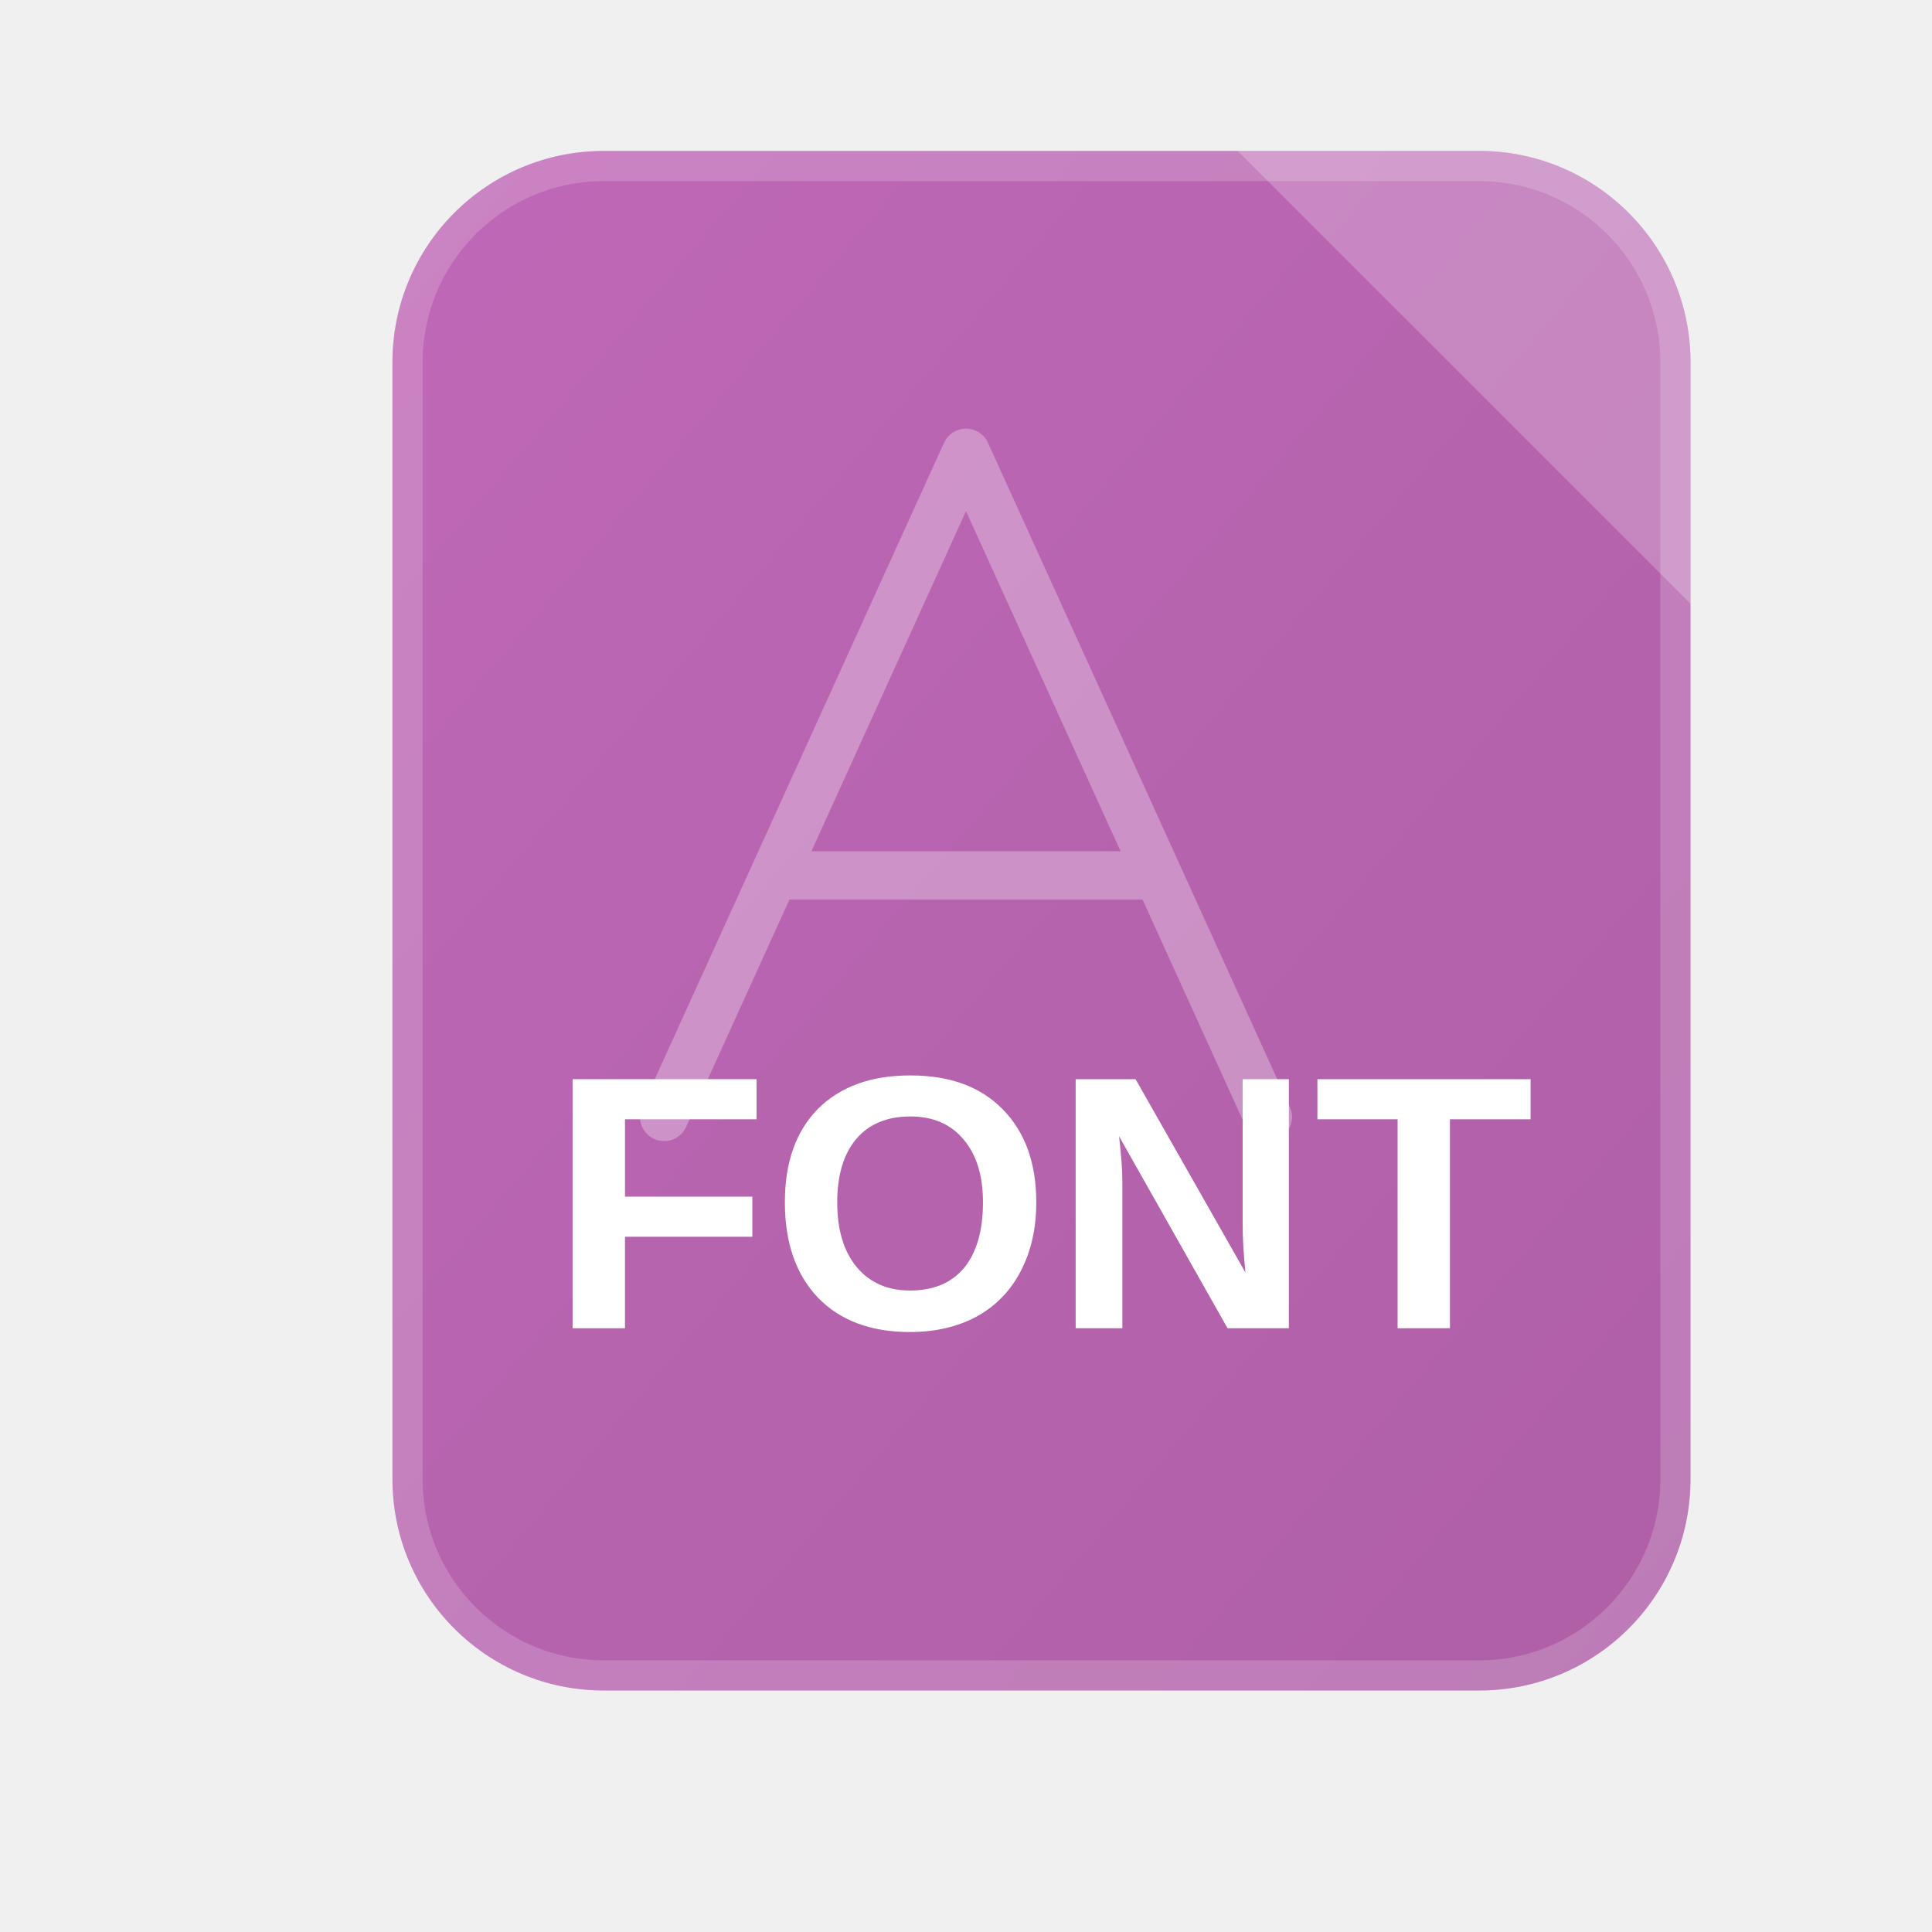
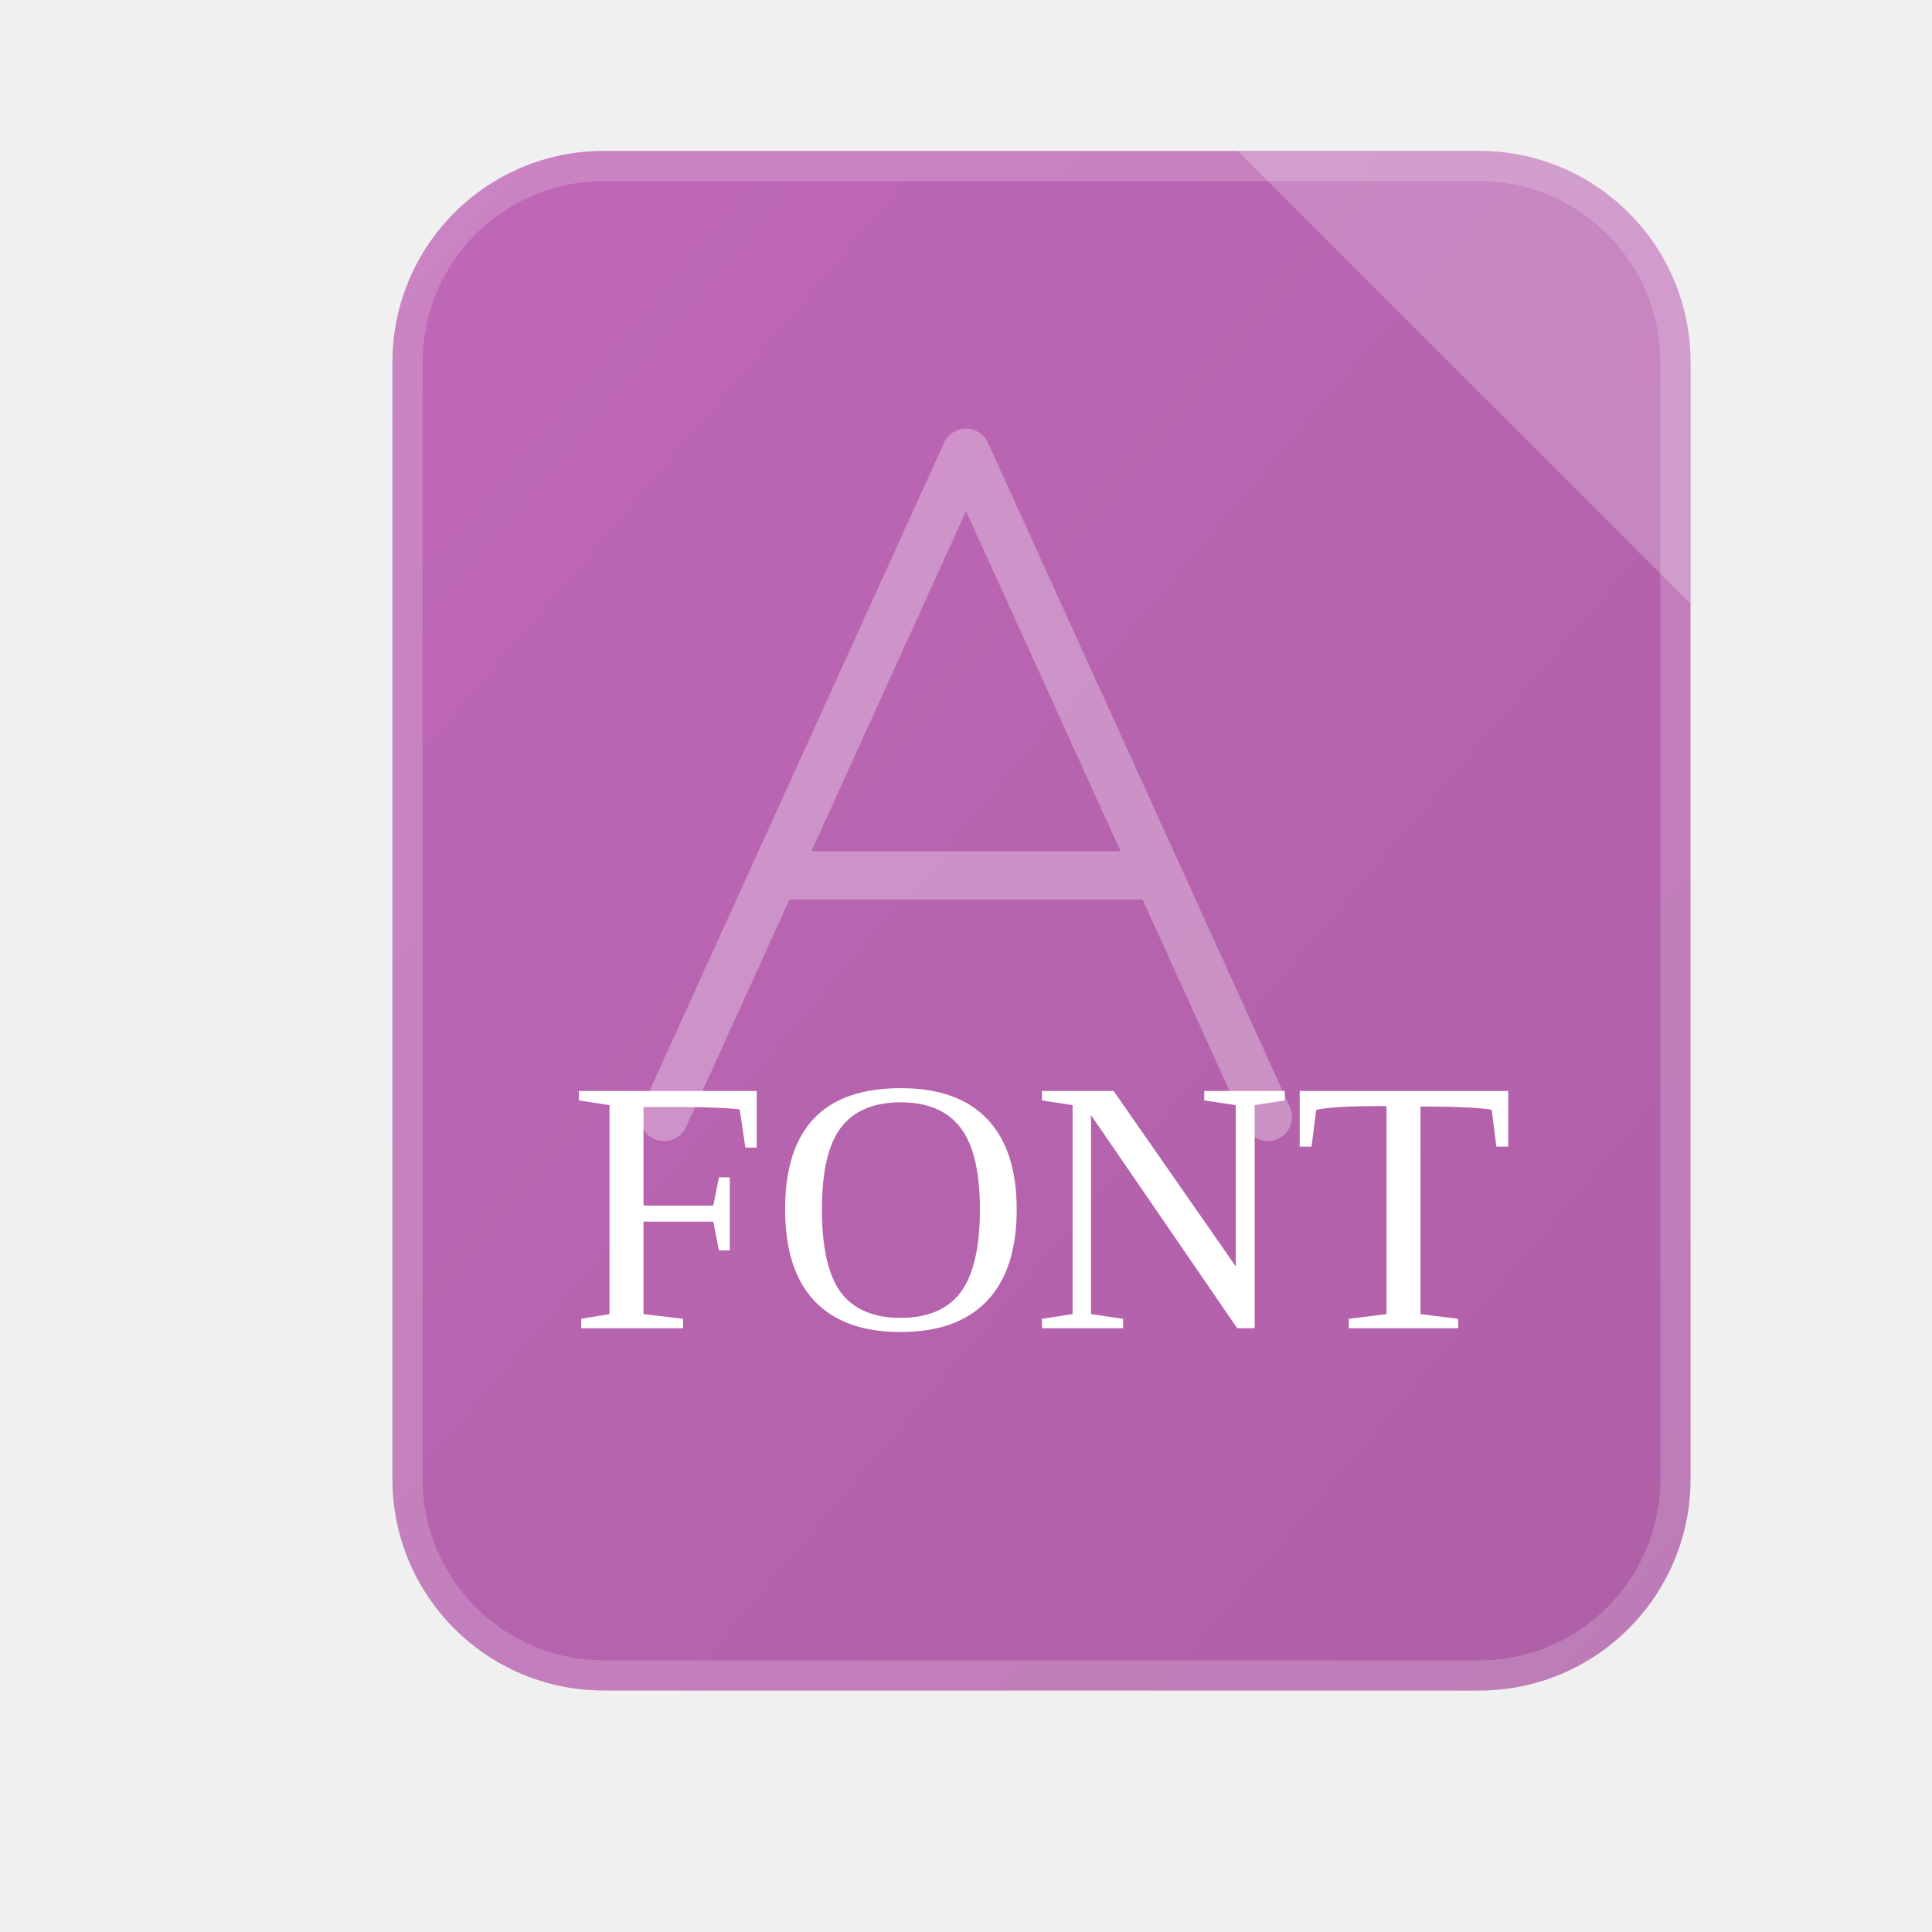
<svg xmlns="http://www.w3.org/2000/svg" viewBox="0 0 64 64">
  <defs>
    <linearGradient id="paper" x1="0" y1="0" x2="1" y2="1">
      <stop stop-color="#bf68b7" />
      <stop offset="1" stop-color="#ae5fa6" />
    </linearGradient>
  </defs>
  <rect x="13" y="5" width="43" height="51" rx="7" fill="url(#paper)" />
  <path d="M41 5h8a7 7 0 0 1 7 7v8z" fill="#ffffff" fill-opacity=".23" />
  <rect x="13.5" y="5.5" width="42" height="50" rx="6.5" fill="none" stroke="#ffffff" stroke-opacity=".18" />
  <g transform="translate(0,-11)" opacity=".3" fill="none" stroke="#ffffff" stroke-width="1.6" stroke-linecap="round" stroke-linejoin="round">
    <path d="m22 48 10-22 10 22M26 40h12" />
  </g>
-   <text x="34.5" y="44" text-anchor="middle" font-family="PingFang SC,Arial,sans-serif" font-size="12" font-weight="600" fill="#ffffff">FONT</text>
+   <text x="34.5" y="44" text-anchor="middle" font-size="12" font-weight="500" fill="#ffffff">FONT</text>
</svg>
